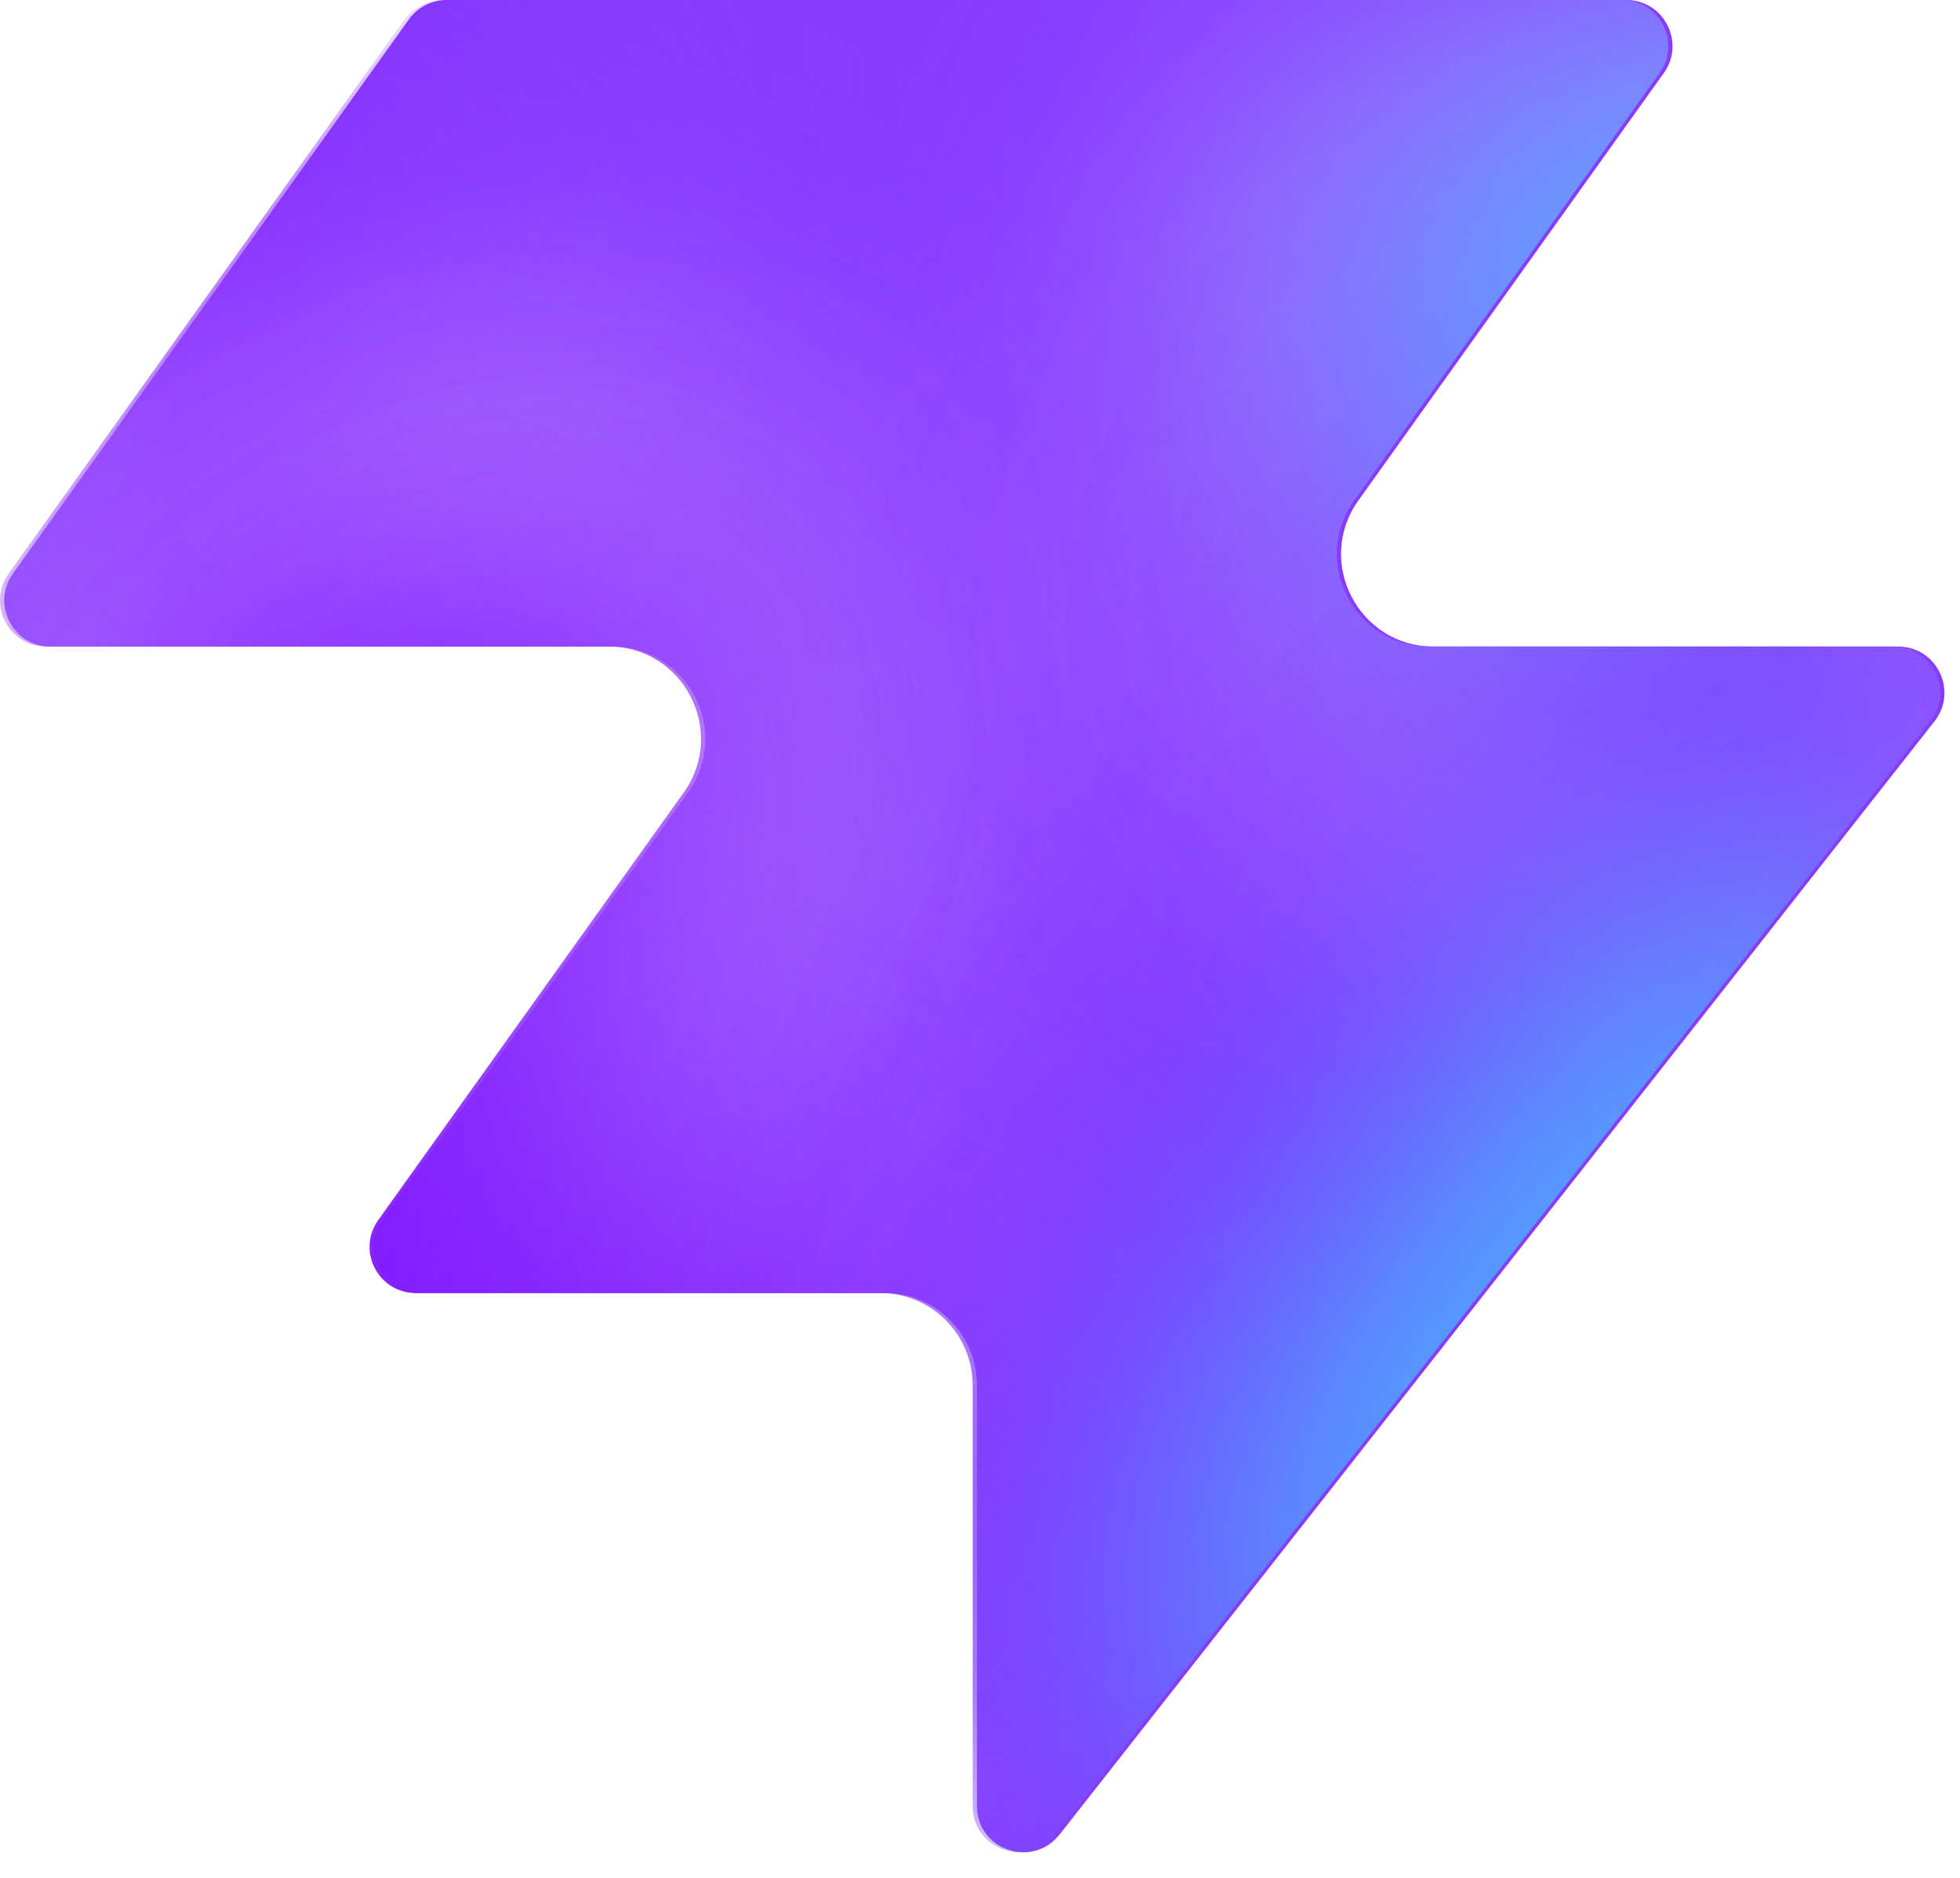
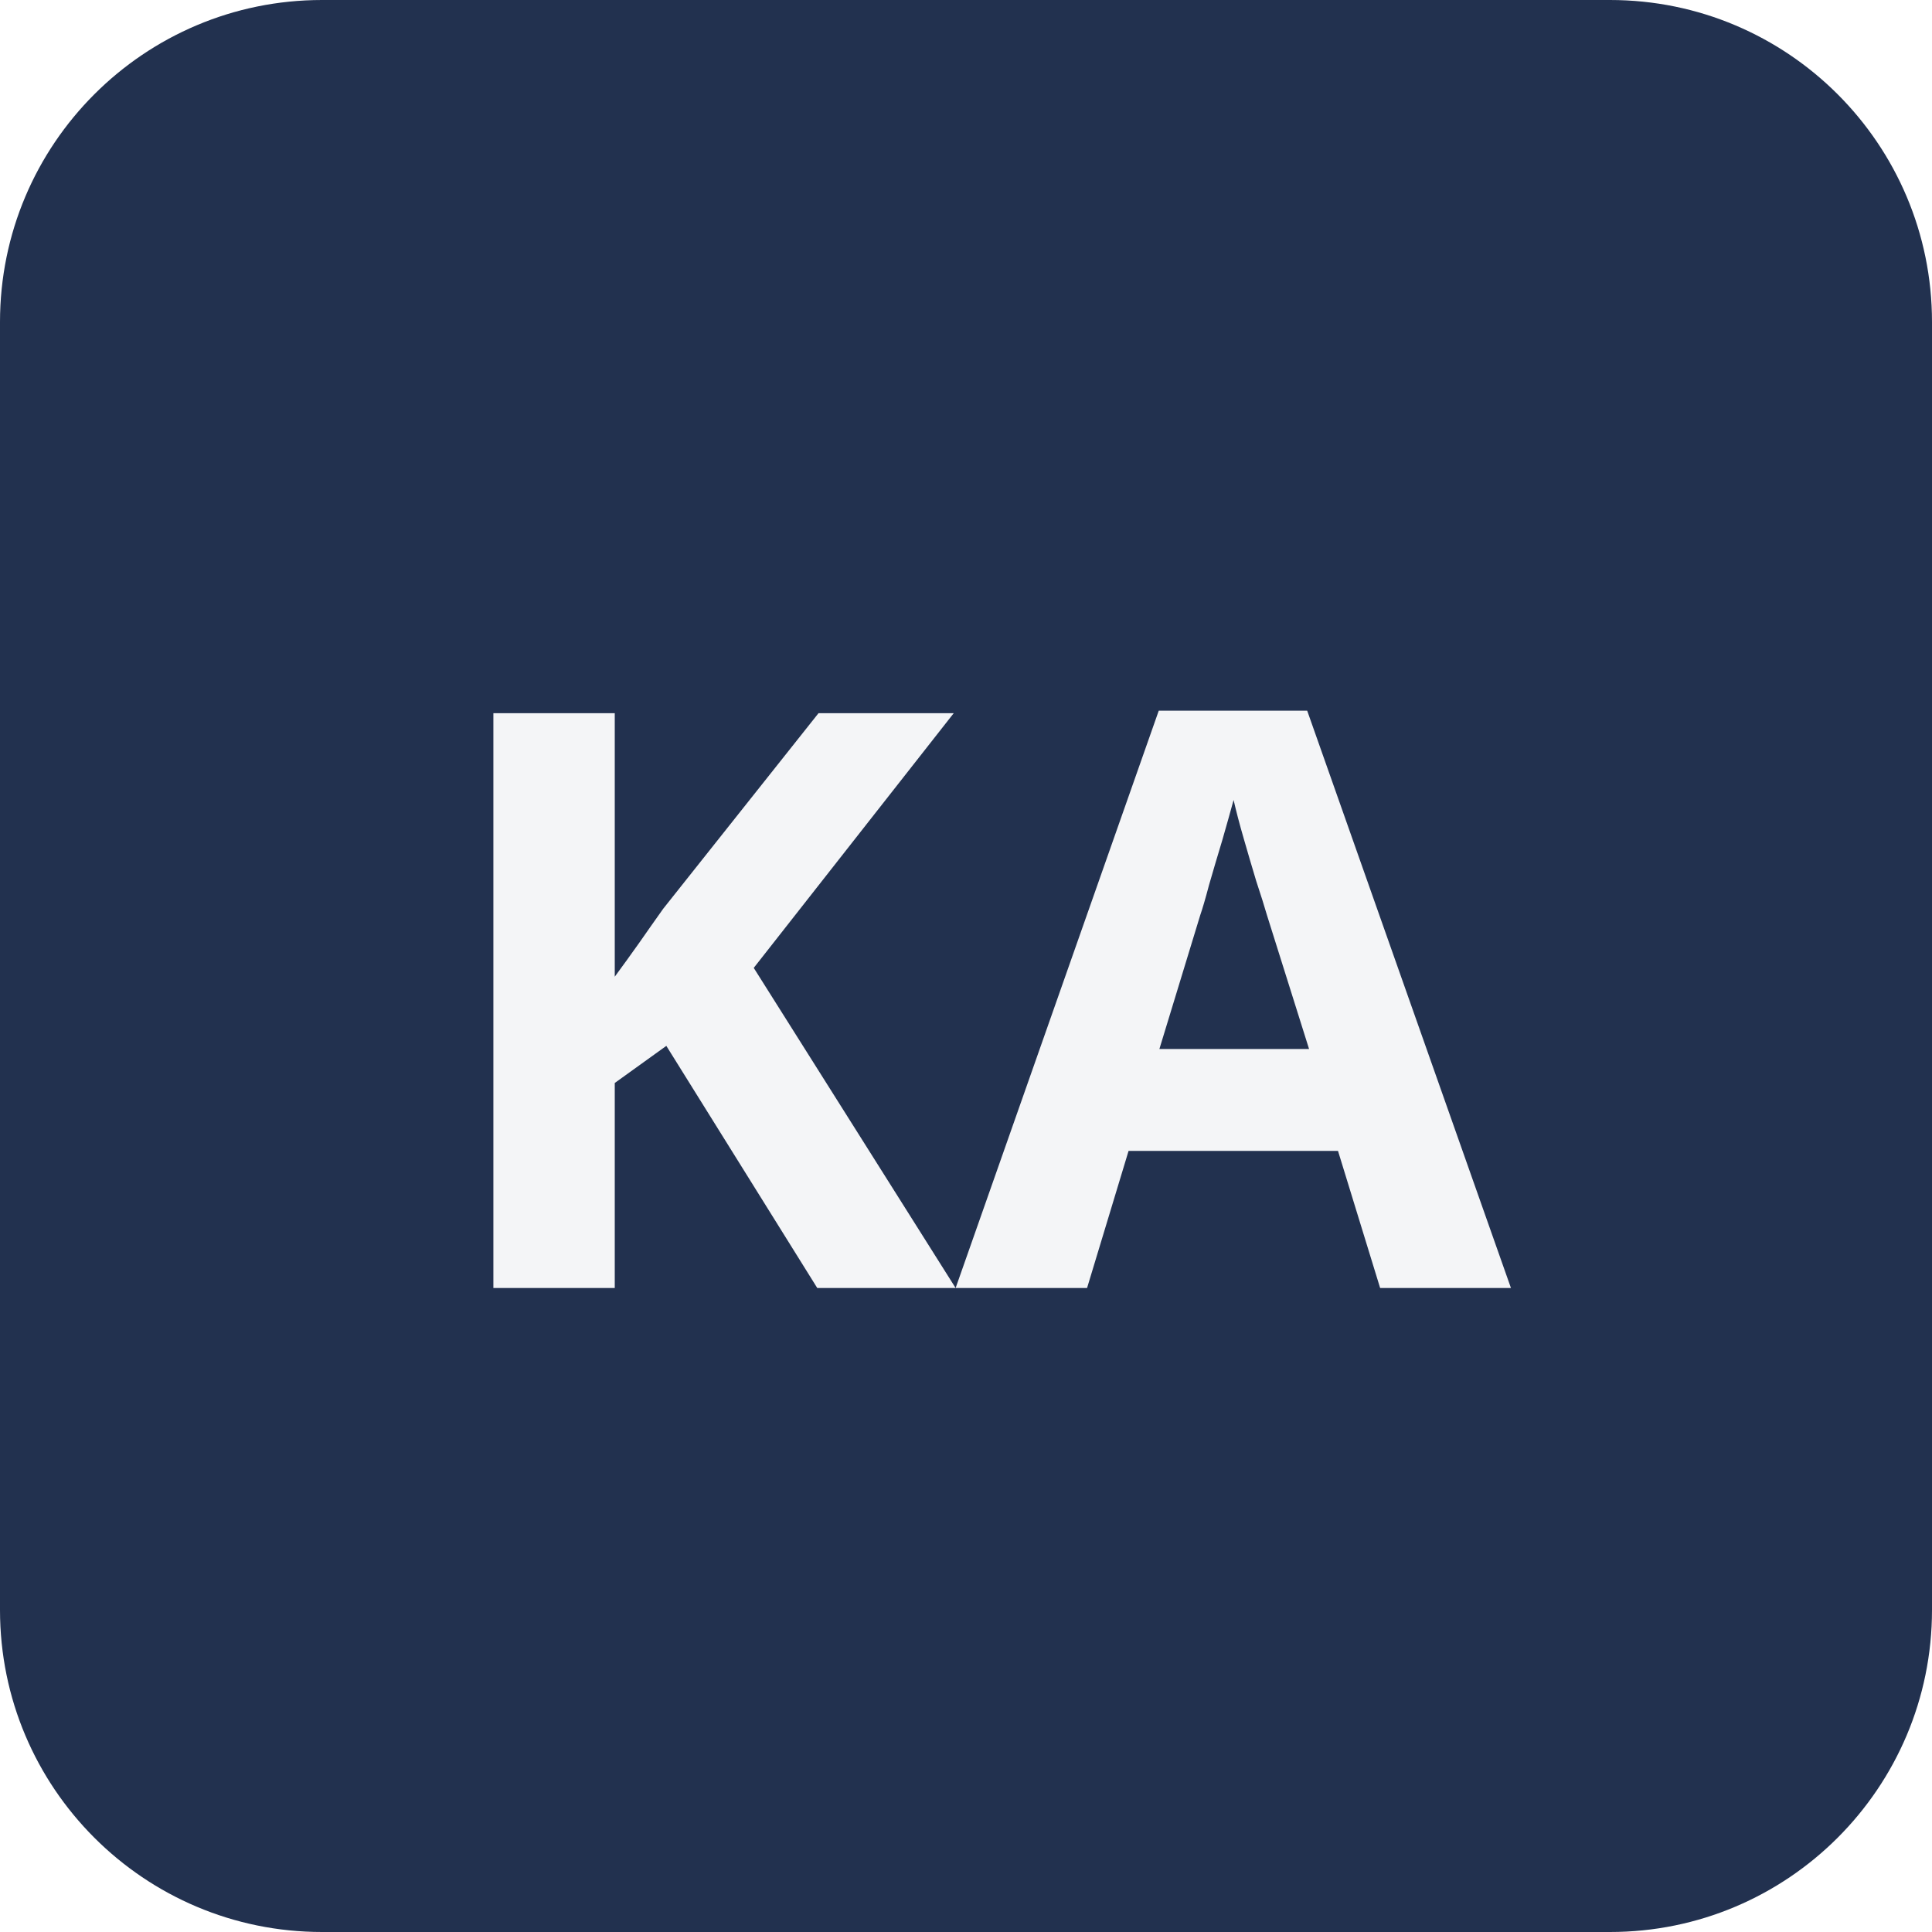
- <svg xmlns="http://www.w3.org/2000/svg" width="48" height="46" fill="none" viewBox="0 0 48 46">
-   <path fill="#863bff" d="M25.946 44.938c-.664.845-2.021.375-2.021-.698V33.937a2.26 2.26 0 0 0-2.262-2.262H10.287c-.92 0-1.456-1.04-.92-1.788l7.48-10.471c1.07-1.497 0-3.578-1.842-3.578H1.237c-.92 0-1.456-1.04-.92-1.788L10.013.474c.214-.297.556-.474.92-.474h28.894c.92 0 1.456 1.04.92 1.788l-7.48 10.471c-1.07 1.498 0 3.579 1.842 3.579h11.377c.943 0 1.473 1.088.89 1.83L25.947 44.94z" style="fill:#863bff;fill:color(display-p3 .525 .23 1);fill-opacity:1" />
-   <mask id="a" width="48" height="46" x="0" y="0" maskUnits="userSpaceOnUse" style="mask-type:alpha">
-     <path fill="#000" d="M25.842 44.938c-.664.844-2.021.375-2.021-.698V33.937a2.26 2.26 0 0 0-2.262-2.262H10.183c-.92 0-1.456-1.04-.92-1.788l7.48-10.471c1.07-1.498 0-3.579-1.842-3.579H1.133c-.92 0-1.456-1.04-.92-1.787L9.91.473c.214-.297.556-.474.92-.474h28.894c.92 0 1.456 1.04.92 1.788l-7.48 10.471c-1.07 1.498 0 3.578 1.842 3.578h11.377c.943 0 1.473 1.088.89 1.832L25.843 44.94z" style="fill:#000;fill-opacity:1" />
-   </mask>
-   <g mask="url(#a)">
-     <g filter="url(#b)">
-       <ellipse cx="5.508" cy="14.704" fill="#ede6ff" rx="5.508" ry="14.704" style="fill:#ede6ff;fill:color(display-p3 .927 .903 1);fill-opacity:1" transform="matrix(.00324 1 1 -.00324 -4.47 31.516)" />
-     </g>
-     <g filter="url(#c)">
-       <ellipse cx="10.399" cy="29.851" fill="#ede6ff" rx="10.399" ry="29.851" style="fill:#ede6ff;fill:color(display-p3 .927 .903 1);fill-opacity:1" transform="matrix(.00324 1 1 -.00324 -39.328 7.883)" />
-     </g>
-     <g filter="url(#d)">
-       <ellipse cx="5.508" cy="30.487" fill="#7e14ff" rx="5.508" ry="30.487" style="fill:#7e14ff;fill:color(display-p3 .492 .077 1);fill-opacity:1" transform="rotate(89.814 -25.913 -14.639)scale(1 -1)" />
-     </g>
-     <g filter="url(#e)">
-       <ellipse cx="5.508" cy="30.599" fill="#7e14ff" rx="5.508" ry="30.599" style="fill:#7e14ff;fill:color(display-p3 .492 .077 1);fill-opacity:1" transform="rotate(89.814 -32.644 -3.334)scale(1 -1)" />
-     </g>
-     <g filter="url(#f)">
-       <ellipse cx="5.508" cy="30.599" fill="#7e14ff" rx="5.508" ry="30.599" style="fill:#7e14ff;fill:color(display-p3 .492 .077 1);fill-opacity:1" transform="matrix(.00324 1 1 -.00324 -34.34 30.47)" />
-     </g>
-     <g filter="url(#g)">
-       <ellipse cx="14.072" cy="22.078" fill="#ede6ff" rx="14.072" ry="22.078" style="fill:#ede6ff;fill:color(display-p3 .927 .903 1);fill-opacity:1" transform="rotate(93.35 24.506 48.493)scale(-1 1)" />
-     </g>
-     <g filter="url(#h)">
-       <ellipse cx="3.47" cy="21.501" fill="#7e14ff" rx="3.47" ry="21.501" style="fill:#7e14ff;fill:color(display-p3 .492 .077 1);fill-opacity:1" transform="rotate(89.009 28.708 47.59)scale(-1 1)" />
-     </g>
-     <g filter="url(#i)">
-       <ellipse cx="3.47" cy="21.501" fill="#7e14ff" rx="3.47" ry="21.501" style="fill:#7e14ff;fill:color(display-p3 .492 .077 1);fill-opacity:1" transform="rotate(89.009 28.708 47.59)scale(-1 1)" />
-     </g>
-     <g filter="url(#j)">
-       <ellipse cx=".387" cy="8.972" fill="#7e14ff" rx="4.407" ry="29.108" style="fill:#7e14ff;fill:color(display-p3 .492 .077 1);fill-opacity:1" transform="rotate(39.51 .387 8.972)" />
-     </g>
-     <g filter="url(#k)">
-       <ellipse cx="47.523" cy="-6.092" fill="#7e14ff" rx="4.407" ry="29.108" style="fill:#7e14ff;fill:color(display-p3 .492 .077 1);fill-opacity:1" transform="rotate(37.892 47.523 -6.092)" />
-     </g>
-     <g filter="url(#l)">
-       <ellipse cx="41.412" cy="6.333" fill="#47bfff" rx="5.971" ry="9.665" style="fill:#47bfff;fill:color(display-p3 .28 .748 1);fill-opacity:1" transform="rotate(37.892 41.412 6.333)" />
-     </g>
-     <g filter="url(#m)">
-       <ellipse cx="-1.879" cy="38.332" fill="#7e14ff" rx="4.407" ry="29.108" style="fill:#7e14ff;fill:color(display-p3 .492 .077 1);fill-opacity:1" transform="rotate(37.892 -1.88 38.332)" />
-     </g>
-     <g filter="url(#n)">
-       <ellipse cx="-1.879" cy="38.332" fill="#7e14ff" rx="4.407" ry="29.108" style="fill:#7e14ff;fill:color(display-p3 .492 .077 1);fill-opacity:1" transform="rotate(37.892 -1.88 38.332)" />
-     </g>
-     <g filter="url(#o)">
-       <ellipse cx="35.651" cy="29.907" fill="#7e14ff" rx="4.407" ry="29.108" style="fill:#7e14ff;fill:color(display-p3 .492 .077 1);fill-opacity:1" transform="rotate(37.892 35.651 29.907)" />
-     </g>
-     <g filter="url(#p)">
-       <ellipse cx="38.418" cy="32.4" fill="#47bfff" rx="5.971" ry="15.297" style="fill:#47bfff;fill:color(display-p3 .28 .748 1);fill-opacity:1" transform="rotate(37.892 38.418 32.4)" />
-     </g>
-   </g>
-   <defs>
-     <filter id="b" width="60.045" height="41.654" x="-19.77" y="16.149" color-interpolation-filters="sRGB" filterUnits="userSpaceOnUse">
-       <feFlood flood-opacity="0" result="BackgroundImageFix" />
-       <feBlend in="SourceGraphic" in2="BackgroundImageFix" result="shape" />
-       <feGaussianBlur result="effect1_foregroundBlur_2002_17158" stdDeviation="7.659" />
-     </filter>
-     <filter id="c" width="90.34" height="51.437" x="-54.613" y="-7.533" color-interpolation-filters="sRGB" filterUnits="userSpaceOnUse">
-       <feFlood flood-opacity="0" result="BackgroundImageFix" />
-       <feBlend in="SourceGraphic" in2="BackgroundImageFix" result="shape" />
-       <feGaussianBlur result="effect1_foregroundBlur_2002_17158" stdDeviation="7.659" />
-     </filter>
-     <filter id="d" width="79.355" height="29.4" x="-49.64" y="2.03" color-interpolation-filters="sRGB" filterUnits="userSpaceOnUse">
-       <feFlood flood-opacity="0" result="BackgroundImageFix" />
-       <feBlend in="SourceGraphic" in2="BackgroundImageFix" result="shape" />
-       <feGaussianBlur result="effect1_foregroundBlur_2002_17158" stdDeviation="4.596" />
-     </filter>
-     <filter id="e" width="79.579" height="29.4" x="-45.045" y="20.029" color-interpolation-filters="sRGB" filterUnits="userSpaceOnUse">
-       <feFlood flood-opacity="0" result="BackgroundImageFix" />
-       <feBlend in="SourceGraphic" in2="BackgroundImageFix" result="shape" />
-       <feGaussianBlur result="effect1_foregroundBlur_2002_17158" stdDeviation="4.596" />
-     </filter>
-     <filter id="f" width="79.579" height="29.4" x="-43.513" y="21.178" color-interpolation-filters="sRGB" filterUnits="userSpaceOnUse">
-       <feFlood flood-opacity="0" result="BackgroundImageFix" />
-       <feBlend in="SourceGraphic" in2="BackgroundImageFix" result="shape" />
-       <feGaussianBlur result="effect1_foregroundBlur_2002_17158" stdDeviation="4.596" />
-     </filter>
-     <filter id="g" width="74.749" height="58.852" x="15.756" y="-17.901" color-interpolation-filters="sRGB" filterUnits="userSpaceOnUse">
-       <feFlood flood-opacity="0" result="BackgroundImageFix" />
-       <feBlend in="SourceGraphic" in2="BackgroundImageFix" result="shape" />
-       <feGaussianBlur result="effect1_foregroundBlur_2002_17158" stdDeviation="7.659" />
-     </filter>
-     <filter id="h" width="61.377" height="25.362" x="23.548" y="2.284" color-interpolation-filters="sRGB" filterUnits="userSpaceOnUse">
-       <feFlood flood-opacity="0" result="BackgroundImageFix" />
-       <feBlend in="SourceGraphic" in2="BackgroundImageFix" result="shape" />
-       <feGaussianBlur result="effect1_foregroundBlur_2002_17158" stdDeviation="4.596" />
-     </filter>
-     <filter id="i" width="61.377" height="25.362" x="23.548" y="2.284" color-interpolation-filters="sRGB" filterUnits="userSpaceOnUse">
-       <feFlood flood-opacity="0" result="BackgroundImageFix" />
-       <feBlend in="SourceGraphic" in2="BackgroundImageFix" result="shape" />
-       <feGaussianBlur result="effect1_foregroundBlur_2002_17158" stdDeviation="4.596" />
-     </filter>
-     <filter id="j" width="56.045" height="63.649" x="-27.636" y="-22.853" color-interpolation-filters="sRGB" filterUnits="userSpaceOnUse">
-       <feFlood flood-opacity="0" result="BackgroundImageFix" />
-       <feBlend in="SourceGraphic" in2="BackgroundImageFix" result="shape" />
-       <feGaussianBlur result="effect1_foregroundBlur_2002_17158" stdDeviation="4.596" />
-     </filter>
-     <filter id="k" width="54.814" height="64.646" x="20.116" y="-38.415" color-interpolation-filters="sRGB" filterUnits="userSpaceOnUse">
-       <feFlood flood-opacity="0" result="BackgroundImageFix" />
-       <feBlend in="SourceGraphic" in2="BackgroundImageFix" result="shape" />
-       <feGaussianBlur result="effect1_foregroundBlur_2002_17158" stdDeviation="4.596" />
-     </filter>
-     <filter id="l" width="33.541" height="35.313" x="24.641" y="-11.323" color-interpolation-filters="sRGB" filterUnits="userSpaceOnUse">
-       <feFlood flood-opacity="0" result="BackgroundImageFix" />
-       <feBlend in="SourceGraphic" in2="BackgroundImageFix" result="shape" />
-       <feGaussianBlur result="effect1_foregroundBlur_2002_17158" stdDeviation="4.596" />
-     </filter>
-     <filter id="m" width="54.814" height="64.646" x="-29.286" y="6.009" color-interpolation-filters="sRGB" filterUnits="userSpaceOnUse">
-       <feFlood flood-opacity="0" result="BackgroundImageFix" />
-       <feBlend in="SourceGraphic" in2="BackgroundImageFix" result="shape" />
-       <feGaussianBlur result="effect1_foregroundBlur_2002_17158" stdDeviation="4.596" />
-     </filter>
-     <filter id="n" width="54.814" height="64.646" x="-29.286" y="6.009" color-interpolation-filters="sRGB" filterUnits="userSpaceOnUse">
-       <feFlood flood-opacity="0" result="BackgroundImageFix" />
-       <feBlend in="SourceGraphic" in2="BackgroundImageFix" result="shape" />
-       <feGaussianBlur result="effect1_foregroundBlur_2002_17158" stdDeviation="4.596" />
-     </filter>
-     <filter id="o" width="54.814" height="64.646" x="8.244" y="-2.416" color-interpolation-filters="sRGB" filterUnits="userSpaceOnUse">
-       <feFlood flood-opacity="0" result="BackgroundImageFix" />
-       <feBlend in="SourceGraphic" in2="BackgroundImageFix" result="shape" />
-       <feGaussianBlur result="effect1_foregroundBlur_2002_17158" stdDeviation="4.596" />
-     </filter>
-     <filter id="p" width="39.409" height="43.623" x="18.713" y="10.588" color-interpolation-filters="sRGB" filterUnits="userSpaceOnUse">
-       <feFlood flood-opacity="0" result="BackgroundImageFix" />
-       <feBlend in="SourceGraphic" in2="BackgroundImageFix" result="shape" />
-       <feGaussianBlur result="effect1_foregroundBlur_2002_17158" stdDeviation="4.596" />
-     </filter>
-   </defs>
+ <svg xmlns="http://www.w3.org/2000/svg" viewBox="0 0 48 48">
+   <rect width="48" height="48" rx="8" fill="#22314f" />
+   <text x="24" y="32" font-family="'Segoe UI', system-ui, sans-serif" font-size="20" font-weight="600" fill="#f4f5f7" text-anchor="middle">KA</text>
</svg>
